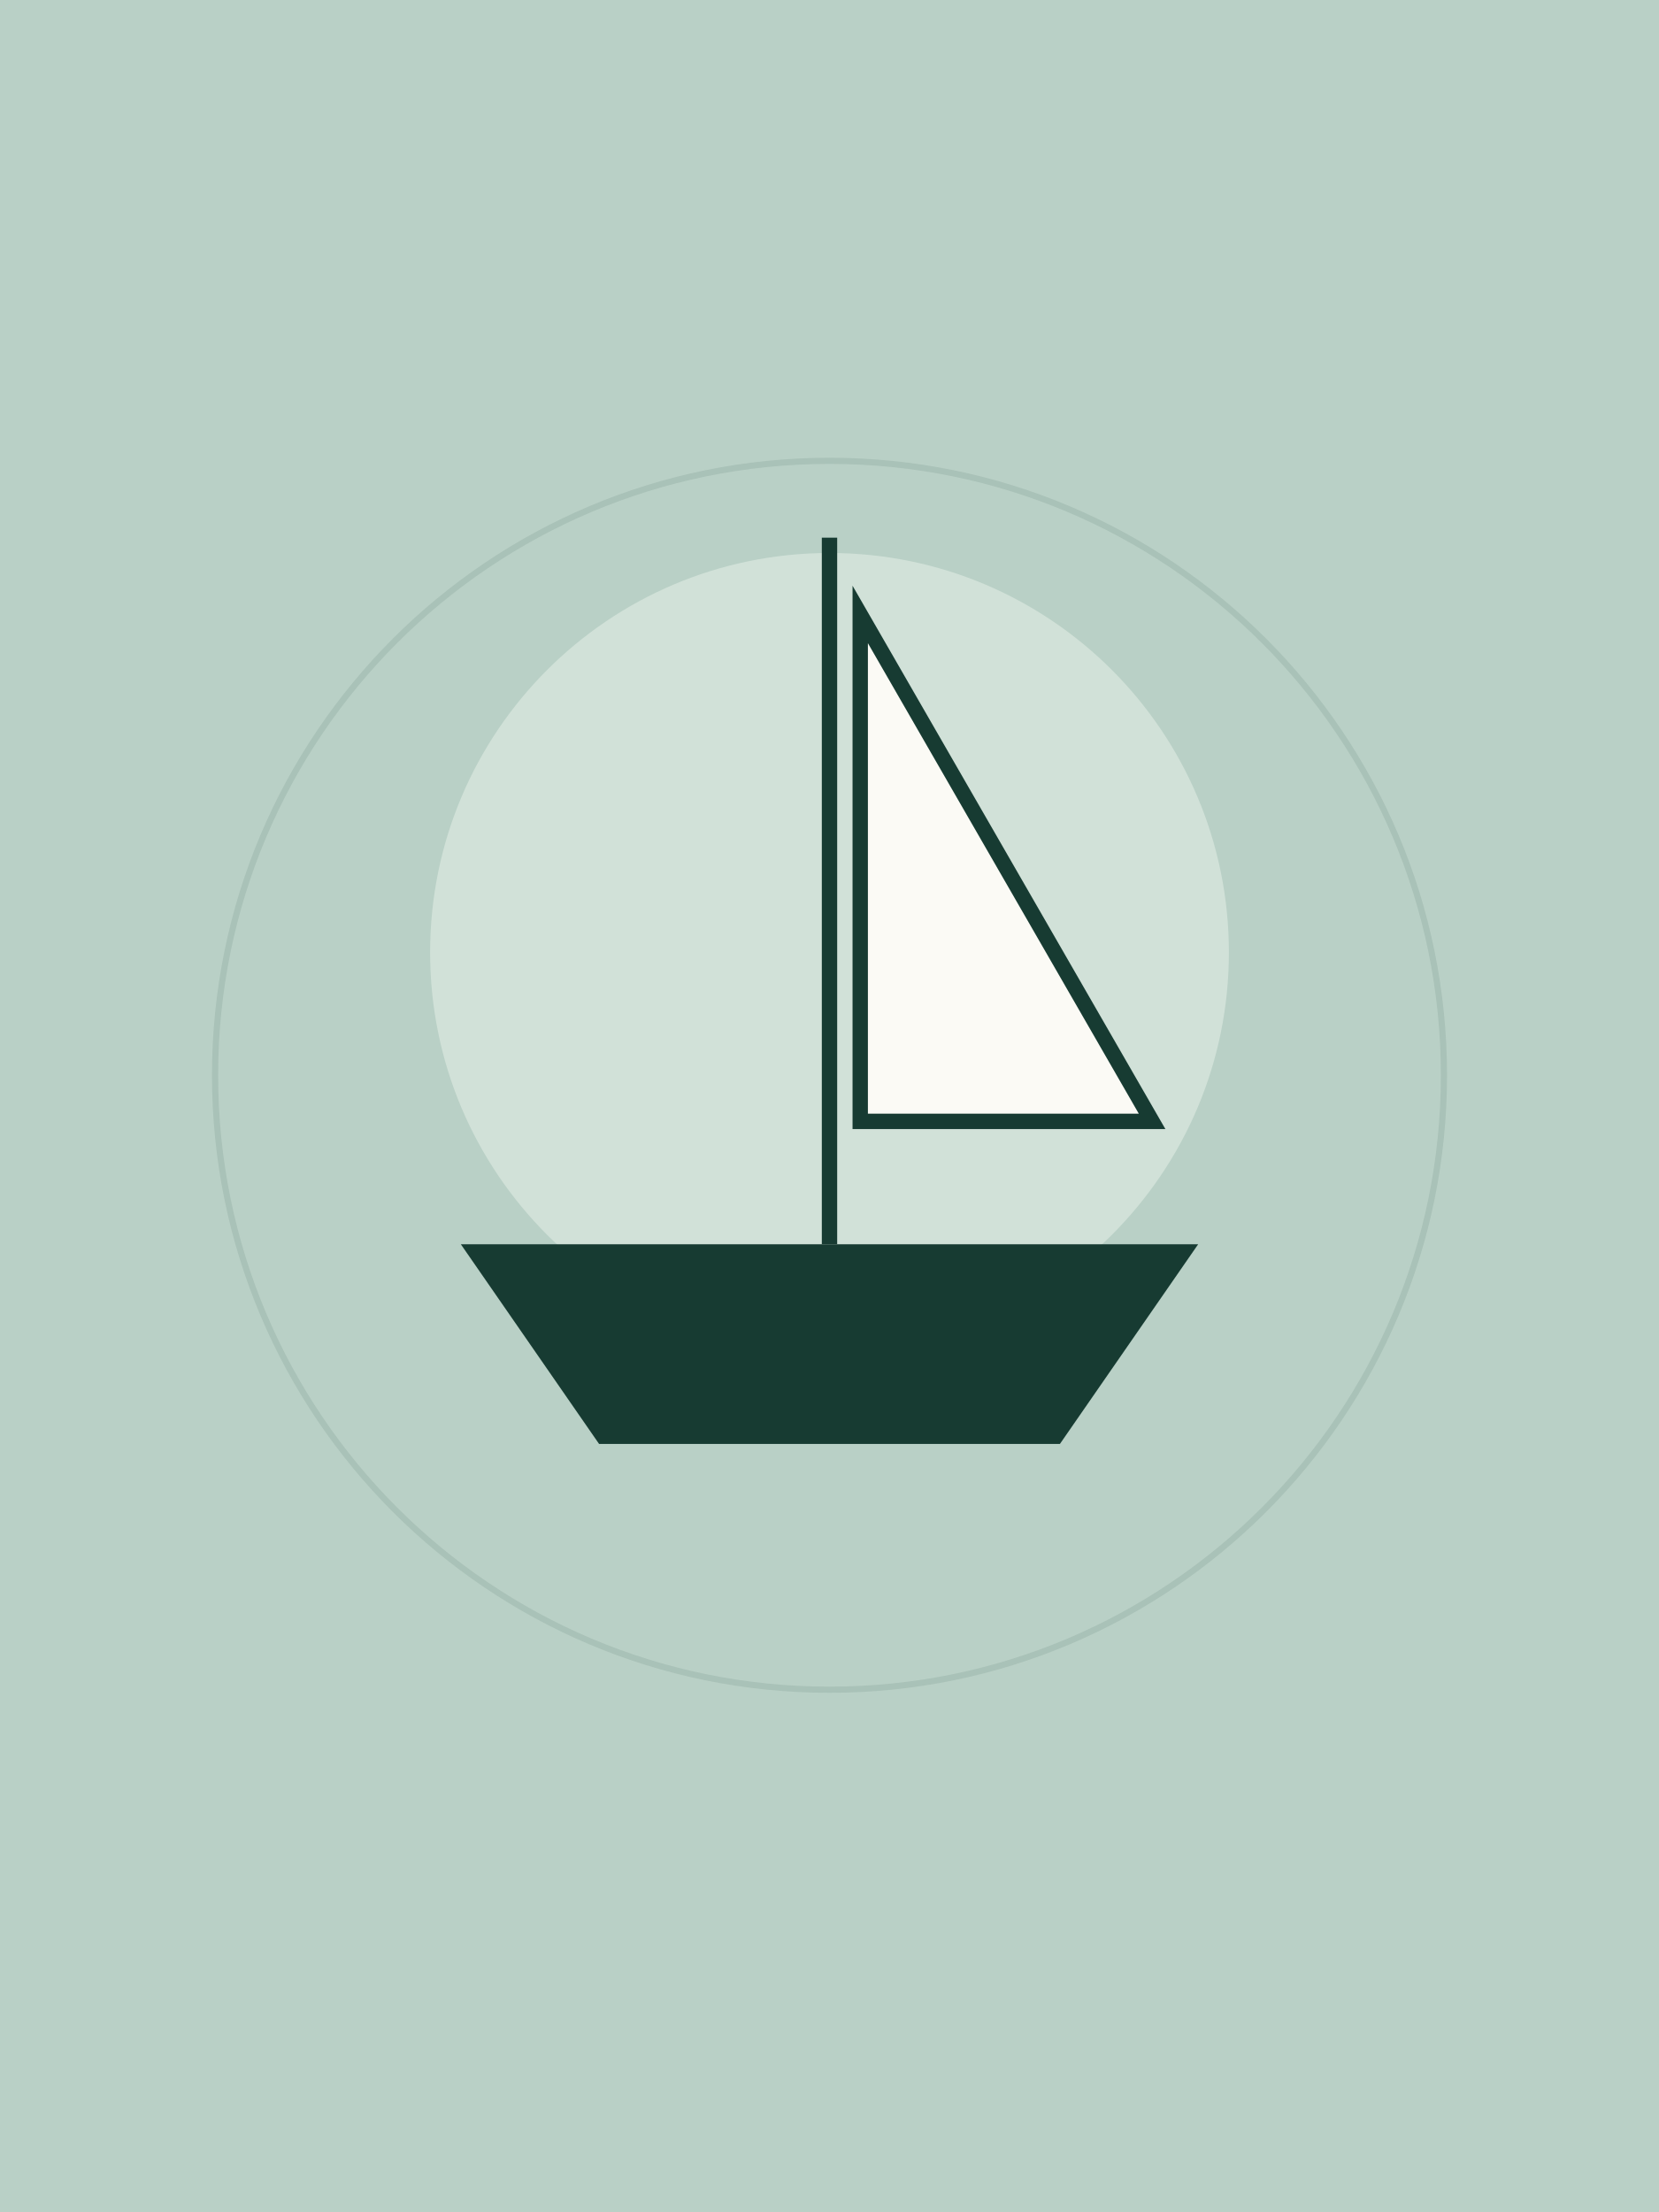
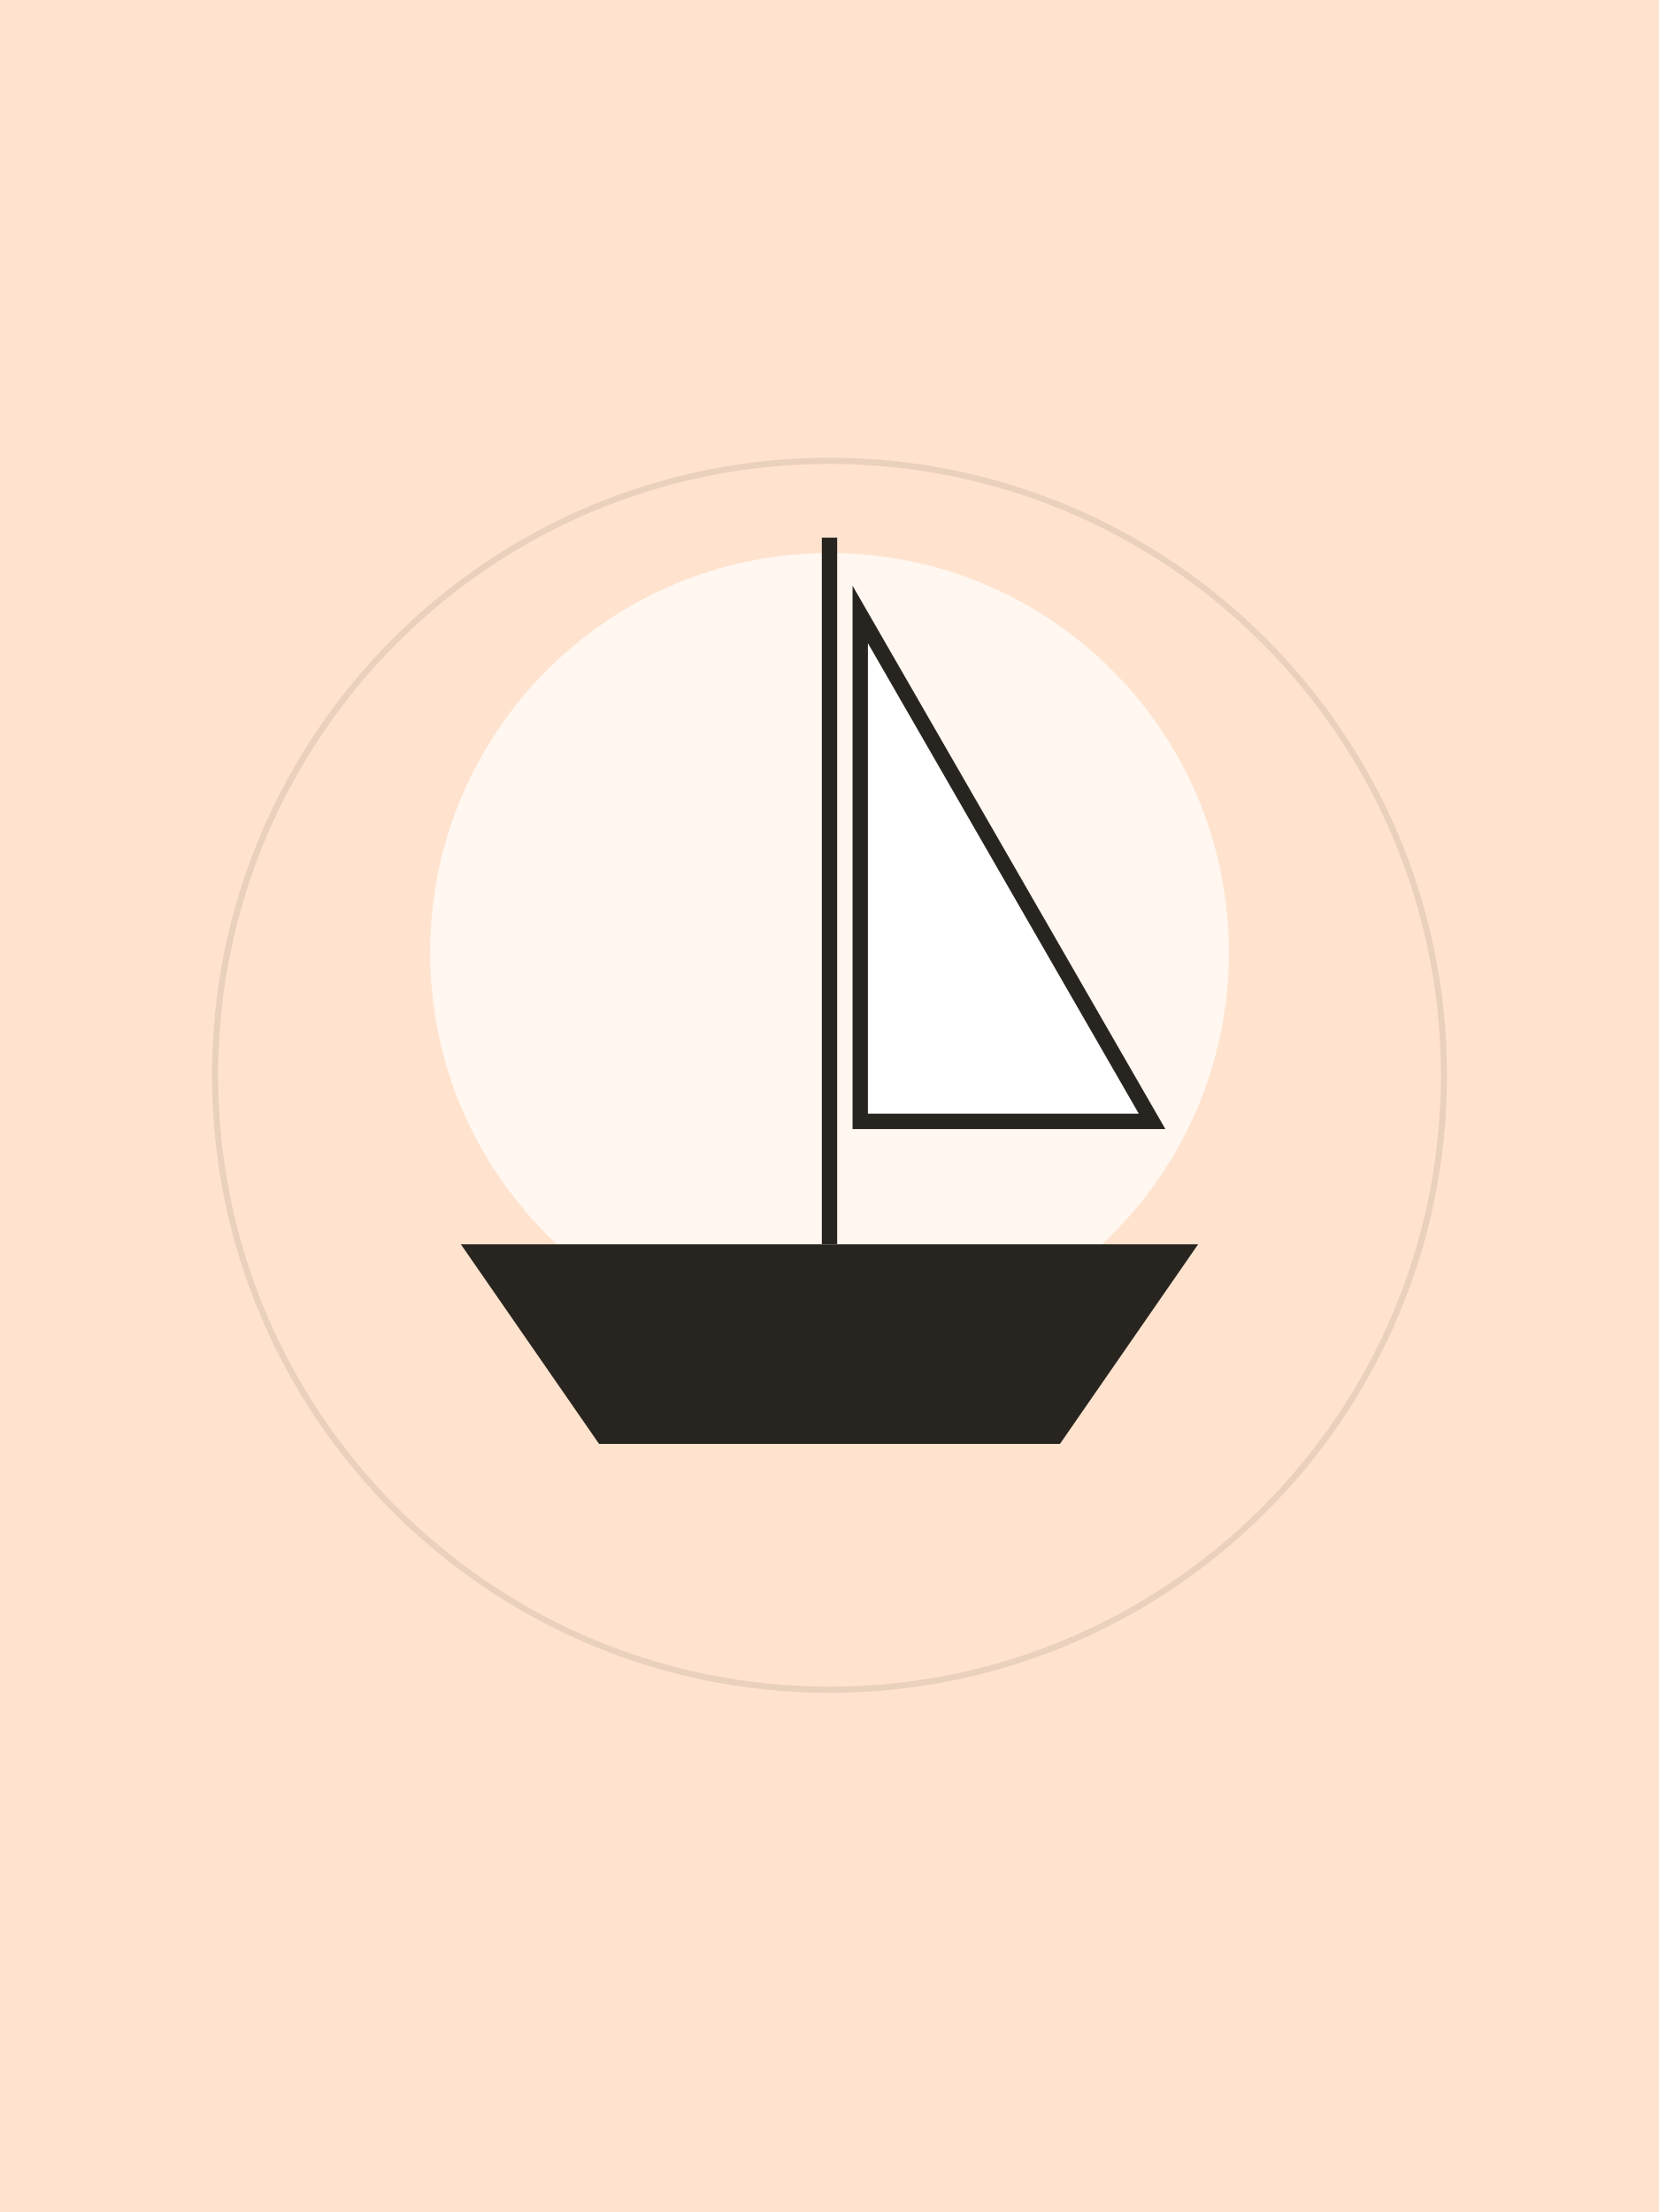
<svg xmlns="http://www.w3.org/2000/svg" viewBox="0 0 540 720">
-   <rect width="540" height="720" fill="#b9d0c6" />
-   <circle cx="270" cy="350" r="200" fill="none" stroke="#173b32" opacity=".1" stroke-width="2" />
-   <circle cx="270" cy="310" r="130" fill="#d1e1d8" />
-   <path d="M150 405h240l-45 65H195Z" fill="#173b32" />
-   <path d="M270 175v230M280 200l95 165h-95Z" fill="#fbfaf5" stroke="#173b32" stroke-width="5" />
+   <rect width="540" height="720" fill="#ffe3ce" />
+   <circle cx="270" cy="350" r="200" fill="none" stroke="#282520" opacity=".1" stroke-width="2" />
+   <circle cx="270" cy="310" r="130" fill="#fff7f0" />
+   <path d="M150 405h240l-45 65H195Z" fill="#282520" />
+   <path d="M270 175v230M280 200l95 165h-95Z" fill="#ffffff" stroke="#282520" stroke-width="5" />
</svg>
